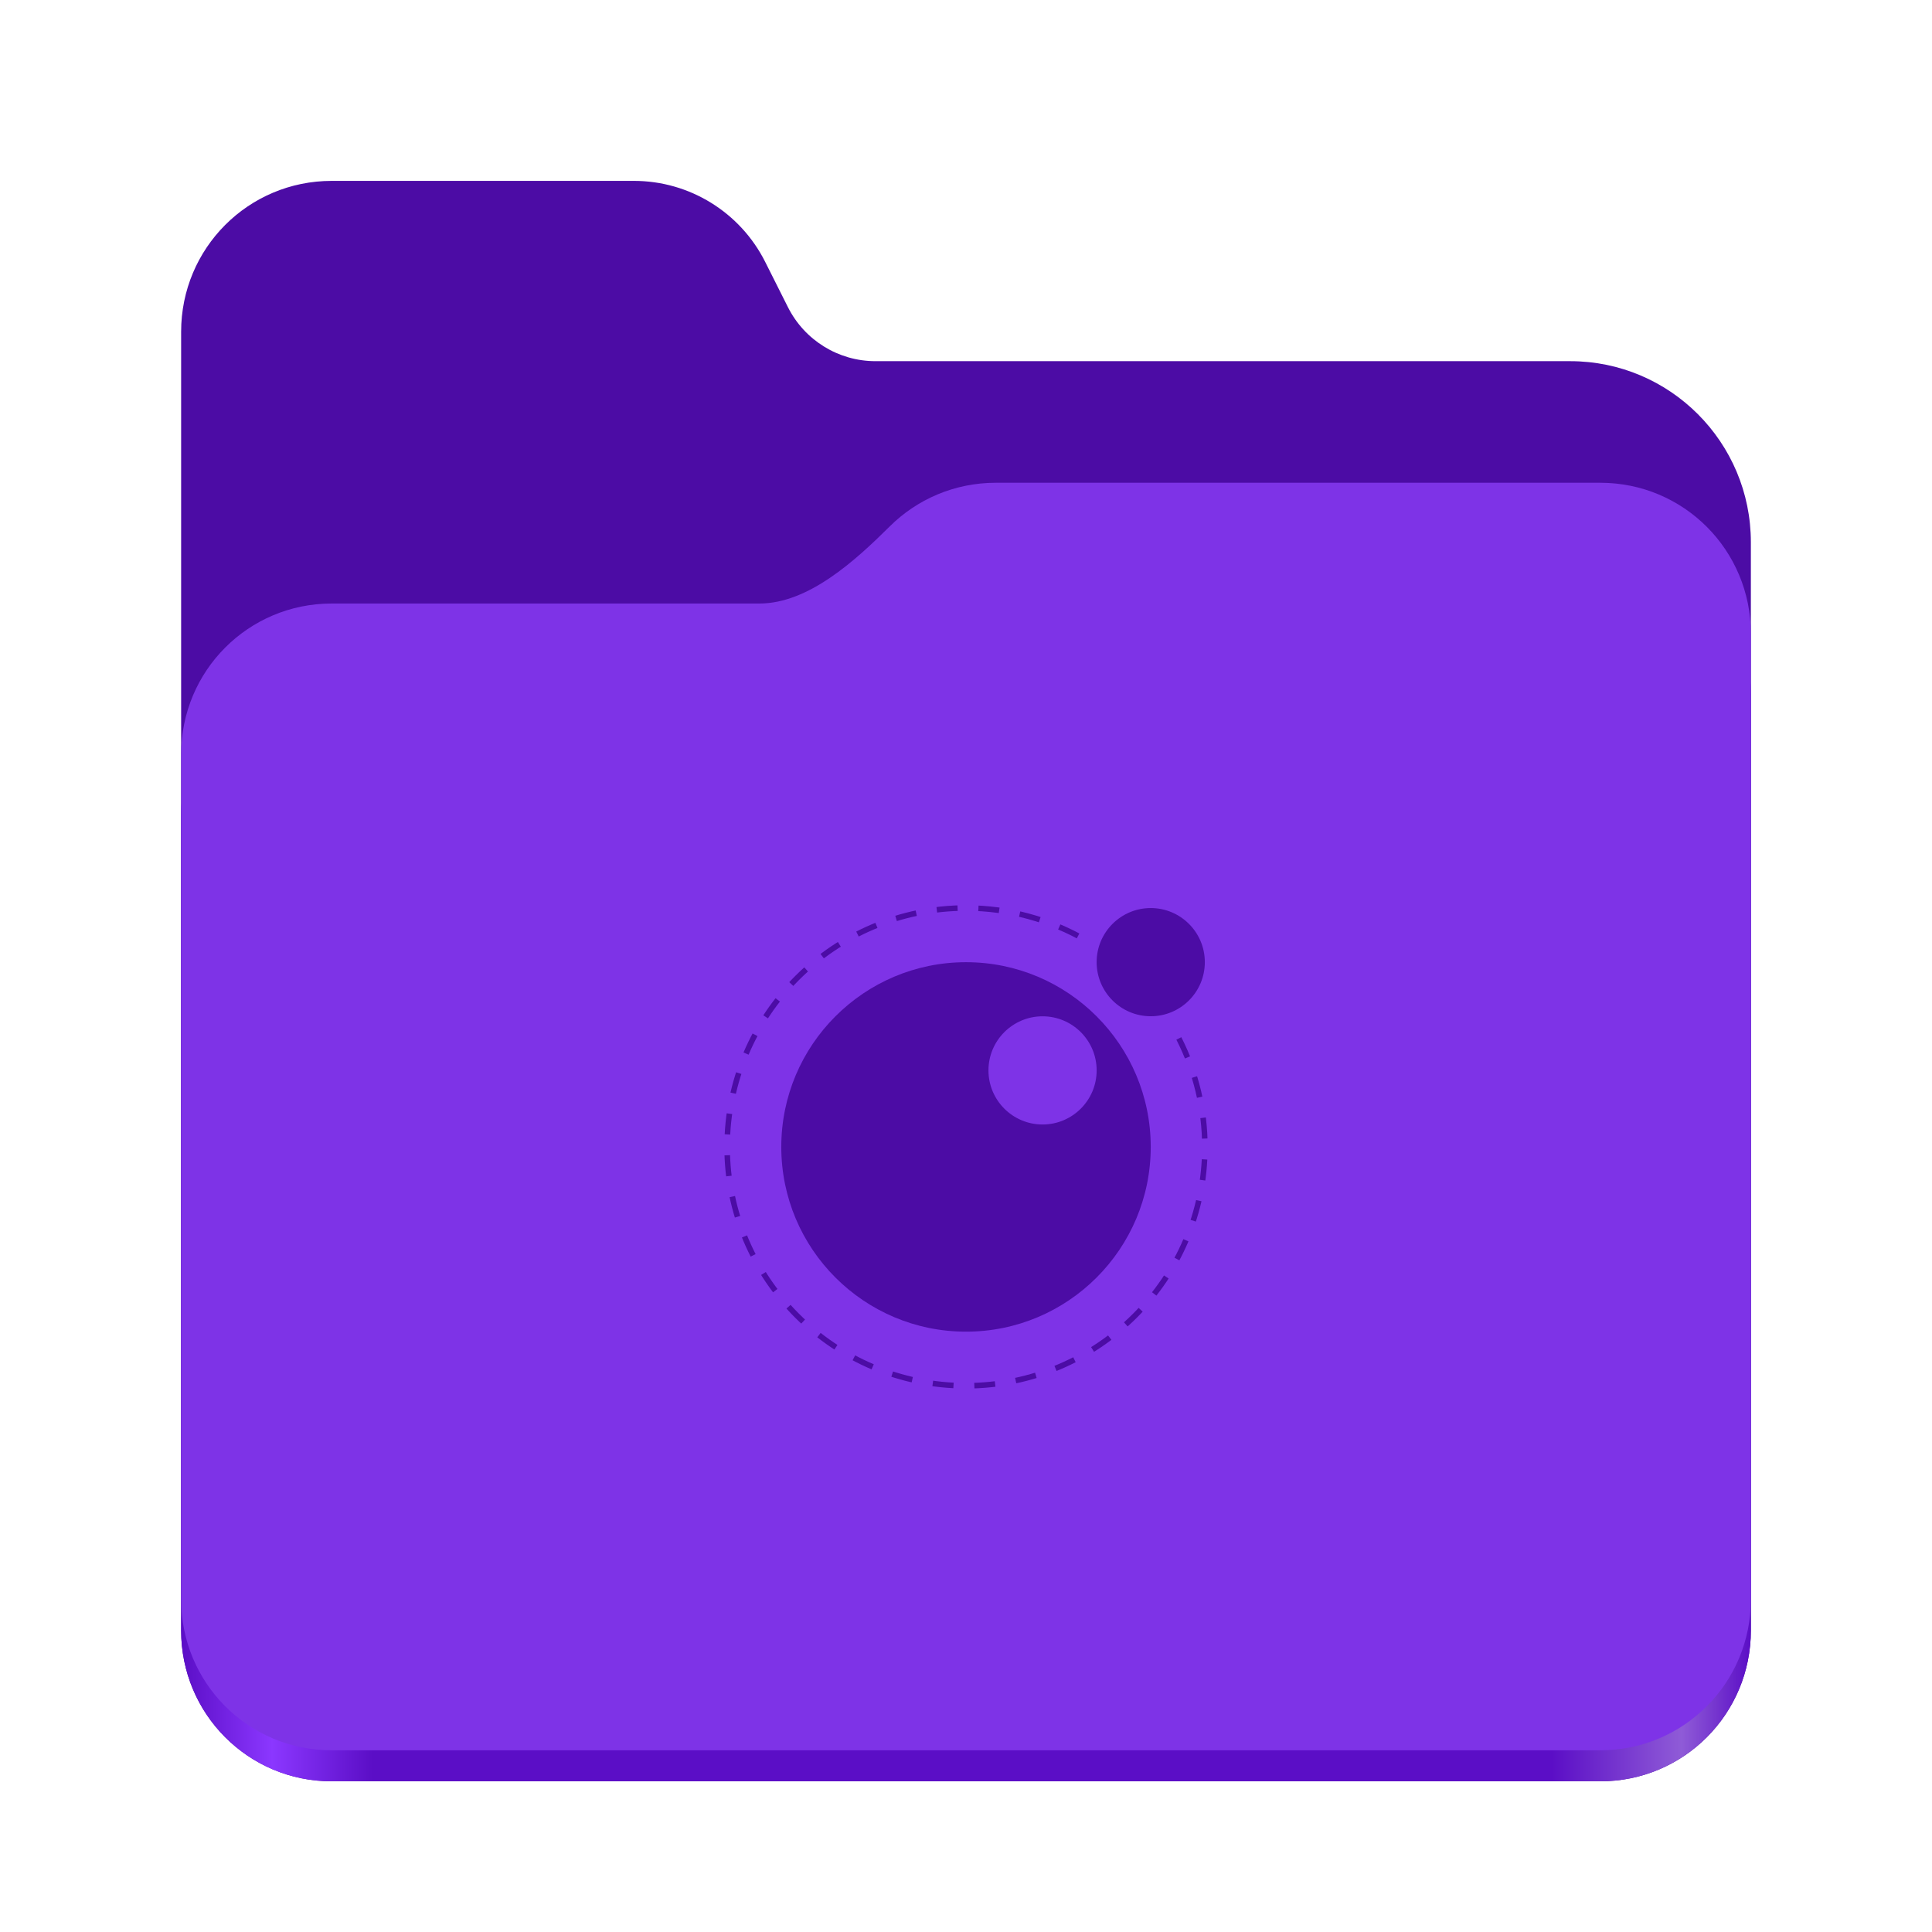
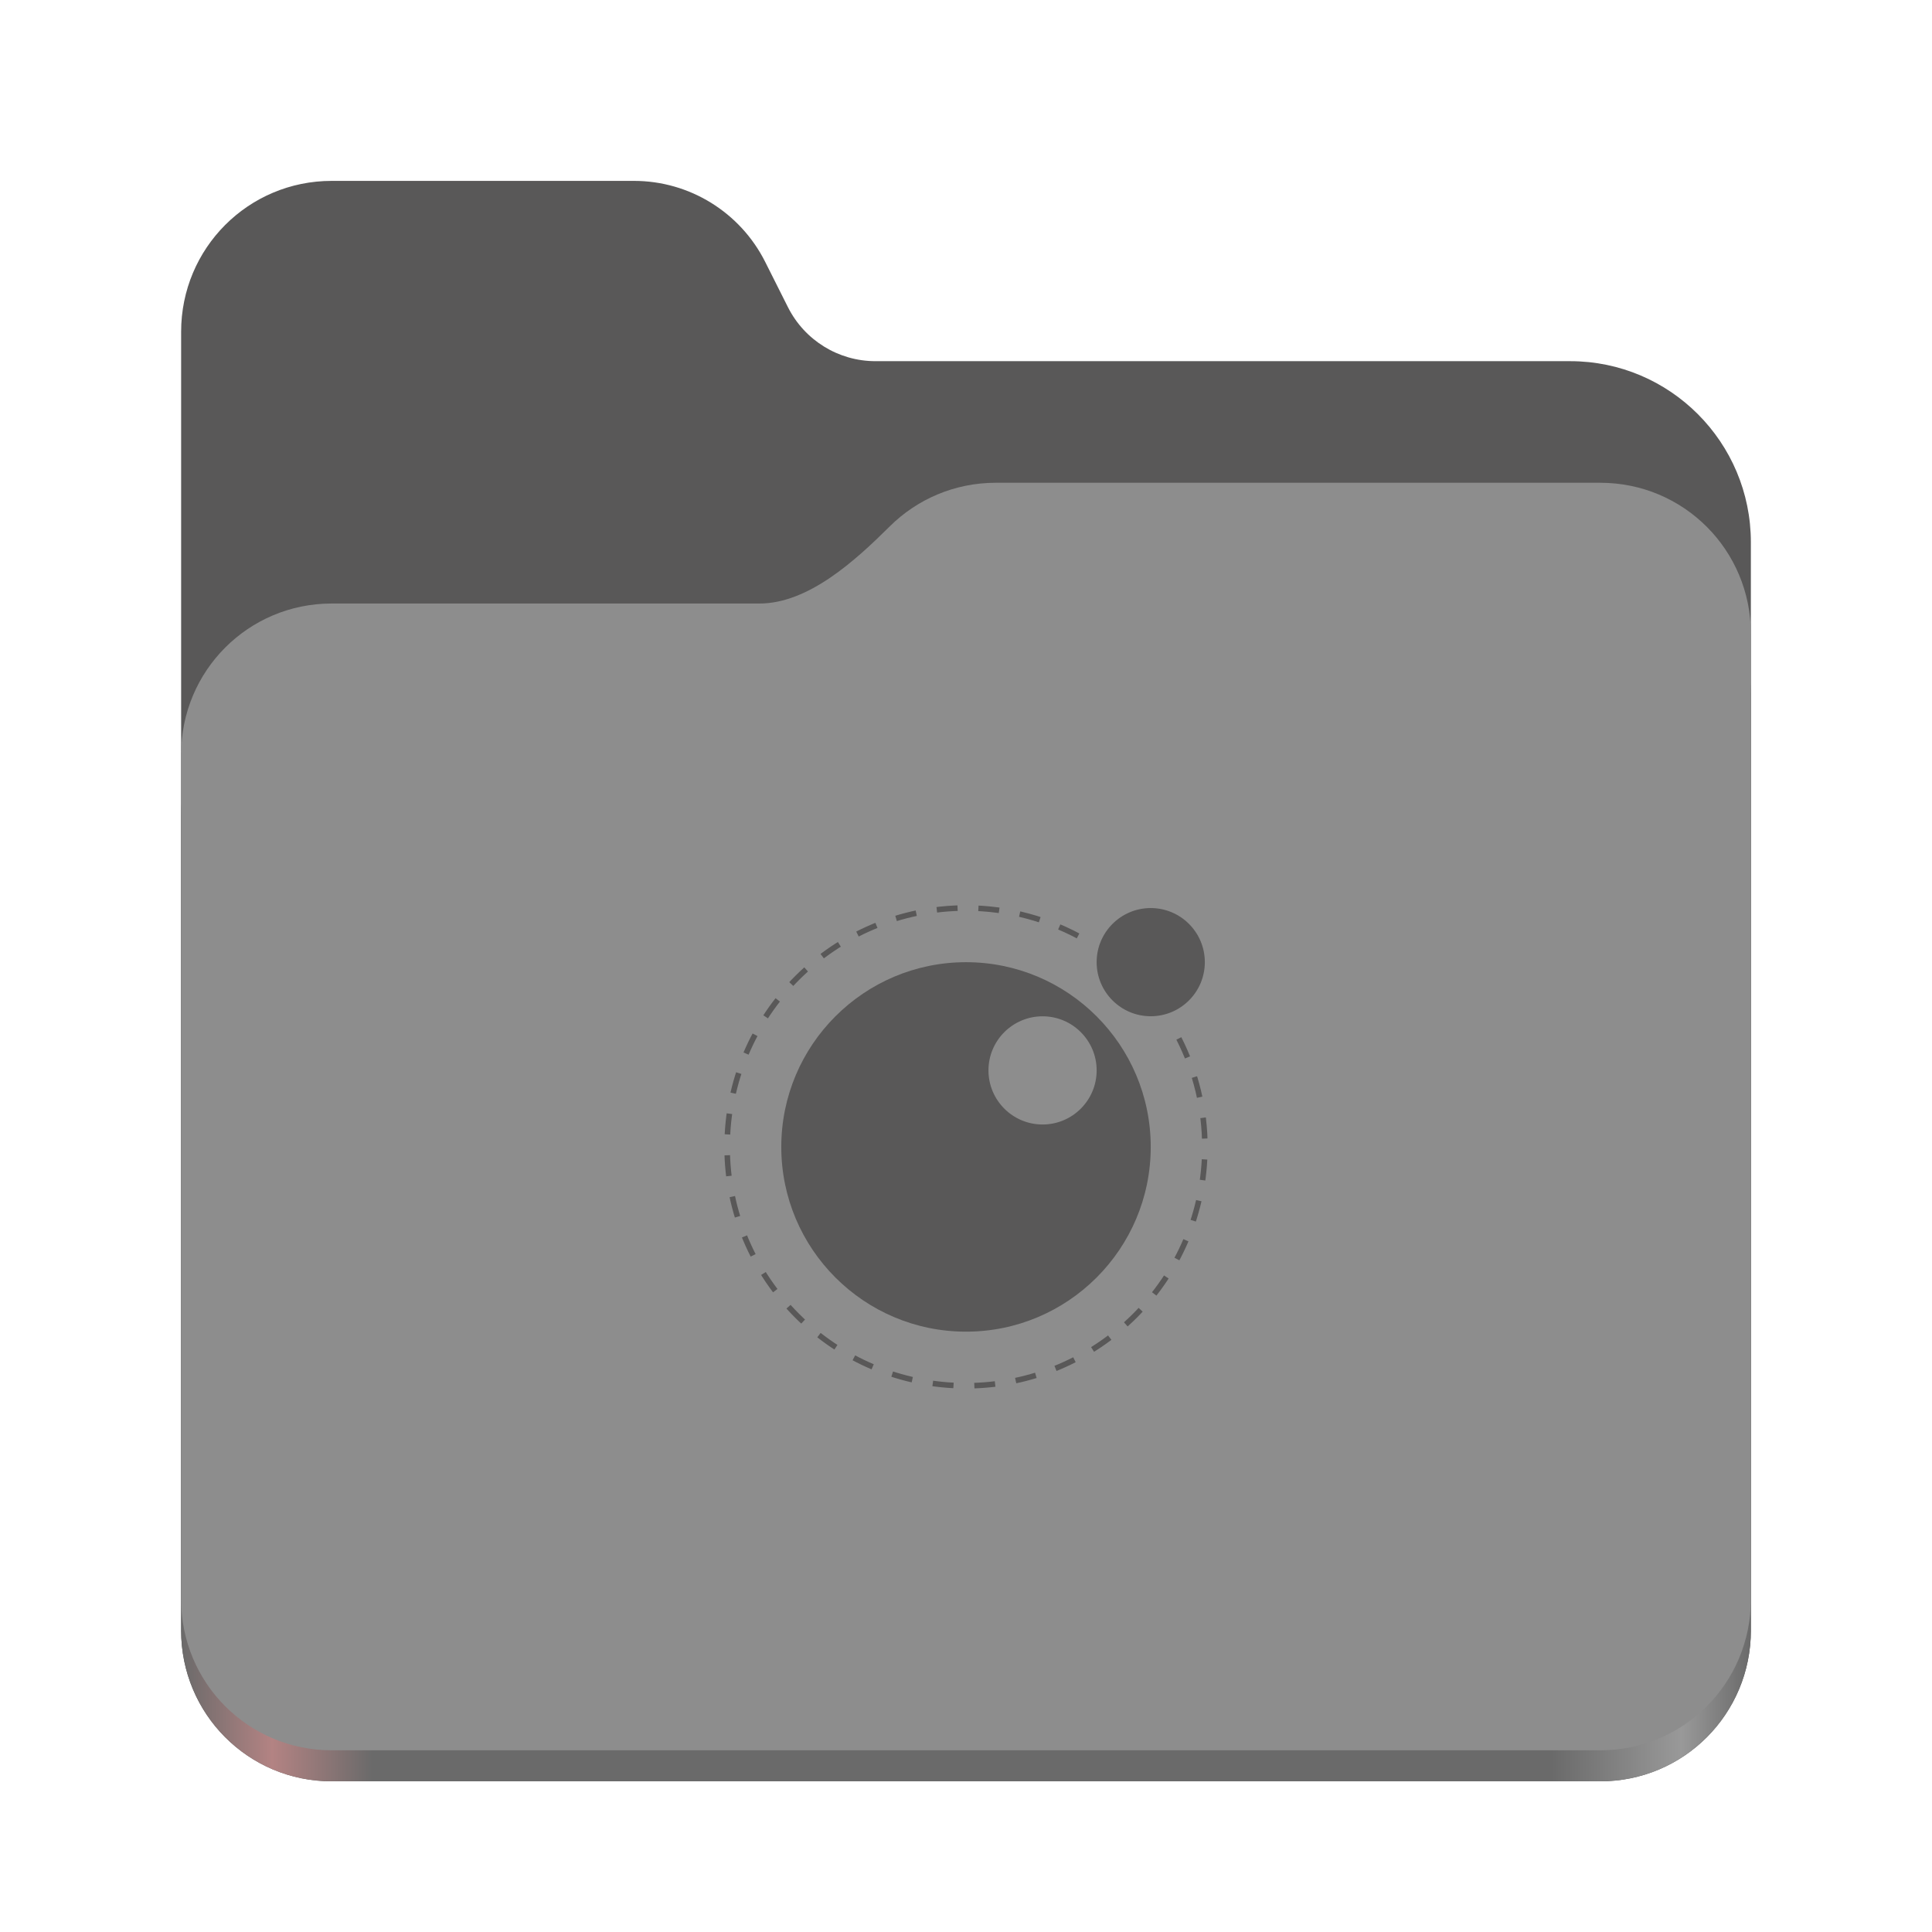
<svg xmlns="http://www.w3.org/2000/svg" xmlns:xlink="http://www.w3.org/1999/xlink" height="128" viewBox="0 0 128 128" width="128" version="1.1" id="svg5248">
  <defs id="defs5252">
    <linearGradient xlink:href="#linearGradient2023" id="linearGradient2025" x1="2689.252" y1="-1106.803" x2="2918.07" y2="-1106.803" gradientUnits="userSpaceOnUse" />
    <linearGradient id="linearGradient2023">
-       <stop style="stop-color:#5b0ec6;stop-opacity:1;" offset="0" id="stop2019" />
-       <stop style="stop-color:#8b37ff;stop-opacity:1;" offset="0.058" id="stop2795" />
-       <stop style="stop-color:#5b0ec6;stop-opacity:1;" offset="0.122" id="stop2797" />
-       <stop style="stop-color:#5b0ec6;stop-opacity:1;" offset="0.873" id="stop2793" />
-       <stop style="stop-color:#8f5bd7;stop-opacity:1;" offset="0.956" id="stop2791" />
-       <stop style="stop-color:#5b0ec6;stop-opacity:1;" offset="1" id="stop2021" />
+       <stop style="stop-color:#6a6a6a;stop-opacity:1;" offset="0" id="stop2019" />
+       <stop style="stop-color:#b38383;stop-opacity:1;" offset="0.058" id="stop2795" />
+       <stop style="stop-color:#6a6a6a;stop-opacity:1;" offset="0.122" id="stop2797" />
+       <stop style="stop-color:#6a6a6a;stop-opacity:1;" offset="0.873" id="stop2793" />
+       <stop style="stop-color:#999999;stop-opacity:1;" offset="0.956" id="stop2791" />
+       <stop style="stop-color:#6a6a6a;stop-opacity:1;" offset="1" id="stop2021" />
    </linearGradient>
  </defs>
  <linearGradient id="a" gradientUnits="userSpaceOnUse" x1="12" x2="116" y1="64" y2="64">
    <stop offset="0" stop-color="#3d3846" id="stop5214" />
    <stop offset="0.05" stop-color="#77767b" id="stop5216" />
    <stop offset="0.1" stop-color="#5e5c64" id="stop5218" />
    <stop offset="0.9" stop-color="#504e56" id="stop5220" />
    <stop offset="0.95" stop-color="#77767b" id="stop5222" />
    <stop offset="1" stop-color="#3d3846" id="stop5224" />
  </linearGradient>
  <linearGradient id="b" gradientUnits="userSpaceOnUse" x1="12" x2="112.041" y1="60" y2="80.988">
    <stop offset="0" stop-color="#77767b" id="stop5227" />
    <stop offset="0.384" stop-color="#9a9996" id="stop5229" />
    <stop offset="0.721" stop-color="#77767b" id="stop5231" />
    <stop offset="1" stop-color="#68666f" id="stop5233" />
  </linearGradient>
  <g id="g760" style="display:inline;stroke-width:1.264;enable-background:new" transform="matrix(0.4545101,0,0,0.4555215,-1210.292,616.1566)">
-     <path id="rect1135" style="fill:#4c0ca5;fill-opacity:1;stroke-width:8.791;stroke-linecap:round;stop-color:#000000" d="m 2711.206,-1326.332 c -12.162,0 -21.954,9.791 -21.954,21.953 v 188.867 c 0,12.162 9.793,21.953 21.954,21.953 h 184.909 c 12.162,0 21.954,-9.791 21.954,-21.953 v -158.255 a 26.343,26.343 45 0 0 -26.343,-26.343 h -101.266 a 14.284,14.284 31.639 0 1 -12.758,-7.861 l -3.308,-6.57 a 21.426,21.426 31.639 0 0 -19.137,-11.791 z" />
+     <path id="rect1135" style="fill:#595858;fill-opacity:1;stroke-width:8.791;stroke-linecap:round;stop-color:#000000" d="m 2711.206,-1326.332 c -12.162,0 -21.954,9.791 -21.954,21.953 v 188.867 c 0,12.162 9.793,21.953 21.954,21.953 h 184.909 c 12.162,0 21.954,-9.791 21.954,-21.953 v -158.255 a 26.343,26.343 45 0 0 -26.343,-26.343 h -101.266 a 14.284,14.284 31.639 0 1 -12.758,-7.861 l -3.308,-6.57 a 21.426,21.426 31.639 0 0 -19.137,-11.791 z" />
    <path id="path1953" style="fill:url(#linearGradient2025);fill-opacity:1;stroke-width:8.791;stroke-linecap:round;stop-color:#000000" d="m 2808.014,-1273.645 c -6.043,0 -11.502,2.418 -15.465,6.343 -5.003,4.955 -11.848,11.22 -18.994,11.22 h -62.349 c -12.162,0 -21.954,9.791 -21.954,21.953 v 118.618 c 0,12.162 9.793,21.953 21.954,21.953 h 184.909 c 12.162,0 21.954,-9.791 21.954,-21.953 v -105.446 -13.172 -17.562 c 0,-12.162 -9.793,-21.953 -21.954,-21.953 z" />
-     <path id="rect1586" style="fill:#7e33e7;fill-opacity:1;stroke-width:8.791;stroke-linecap:round;stop-color:#000000" d="m 2808.014,-1282.426 c -6.043,0 -11.502,2.418 -15.465,6.343 -5.003,4.955 -11.848,11.22 -18.994,11.22 h -62.349 c -12.162,0 -21.954,9.791 -21.954,21.953 v 122.887 c 0,12.162 9.793,21.953 21.954,21.953 h 184.909 c 12.162,0 21.954,-9.791 21.954,-21.953 v -109.715 -13.172 -17.562 c 0,-12.162 -9.793,-21.953 -21.954,-21.953 z" />
+     <path id="rect1586" style="fill:#8d8d8d;fill-opacity:1;stroke-width:8.791;stroke-linecap:round;stop-color:#000000" d="m 2808.014,-1282.426 c -6.043,0 -11.502,2.418 -15.465,6.343 -5.003,4.955 -11.848,11.22 -18.994,11.22 h -62.349 c -12.162,0 -21.954,9.791 -21.954,21.953 v 122.887 c 0,12.162 9.793,21.953 21.954,21.953 h 184.909 c 12.162,0 21.954,-9.791 21.954,-21.953 v -109.715 -13.172 -17.562 c 0,-12.162 -9.793,-21.953 -21.954,-21.953 z" />
  </g>
-   <path id="path2" style="fill:#4c0ca5;fill-opacity:1;stroke-width:0.034" d="m 64.001,63.748 c -6.755,0 -12.239,5.484 -12.239,12.239 0,6.755 5.484,12.239 12.239,12.239 6.755,0 12.238,-5.484 12.238,-12.239 0,-6.755 -5.483,-12.239 -12.238,-12.239 z m 5.072,3.585 c 1.978,0 3.583,1.605 3.583,3.583 0,1.978 -1.605,3.585 -3.583,3.585 -1.978,0 -3.585,-1.607 -3.585,-3.585 0,-1.978 1.607,-3.583 3.585,-3.583 z" />
-   <path fill="#030008" d="m 79.823,63.745 c 0,-1.978 -1.606,-3.584 -3.584,-3.584 -1.978,0 -3.584,1.606 -3.584,3.584 0,1.978 1.606,3.584 3.584,3.584 1.978,0 3.584,-1.603 3.584,-3.584" id="path6" style="fill:#4c0ca5;fill-opacity:1;stroke-width:0.034" />
-   <path fill="none" stroke="#808080" stroke-width="10.861" stroke-miterlimit="10" stroke-dasharray="40.847" d="m 78.102,68.8 c 1.133,2.225 1.724,4.686 1.724,7.184 0,8.736 -7.09,15.826 -15.826,15.826 -8.736,0 -15.826,-7.09 -15.826,-15.826 0,-8.736 7.09,-15.826 15.826,-15.826 2.81,0 5.565,0.747 7.986,2.16" id="path16" style="stroke:#4c0ca5;stroke-width:0.367;stroke-dasharray:1.381;stroke-dashoffset:0;stroke-opacity:1" />
+   <path id="path2" style="fill:#595858;fill-opacity:1;stroke-width:0.034" d="m 64.001,63.748 c -6.755,0 -12.239,5.484 -12.239,12.239 0,6.755 5.484,12.239 12.239,12.239 6.755,0 12.238,-5.484 12.238,-12.239 0,-6.755 -5.483,-12.239 -12.238,-12.239 z m 5.072,3.585 c 1.978,0 3.583,1.605 3.583,3.583 0,1.978 -1.605,3.585 -3.583,3.585 -1.978,0 -3.585,-1.607 -3.585,-3.585 0,-1.978 1.607,-3.583 3.585,-3.583 z" />
+   <path fill="#050303" d="m 79.823,63.745 c 0,-1.978 -1.606,-3.584 -3.584,-3.584 -1.978,0 -3.584,1.606 -3.584,3.584 0,1.978 1.606,3.584 3.584,3.584 1.978,0 3.584,-1.603 3.584,-3.584" id="path6" style="fill:#595858;fill-opacity:1;stroke-width:0.034" />
+   <path fill="none" stroke="#808080" stroke-width="10.861" stroke-miterlimit="10" stroke-dasharray="40.847" d="m 78.102,68.8 c 1.133,2.225 1.724,4.686 1.724,7.184 0,8.736 -7.09,15.826 -15.826,15.826 -8.736,0 -15.826,-7.09 -15.826,-15.826 0,-8.736 7.09,-15.826 15.826,-15.826 2.81,0 5.565,0.747 7.986,2.16" id="path16" style="stroke:#595858;stroke-width:0.367;stroke-dasharray:1.381;stroke-dashoffset:0;stroke-opacity:1" />
</svg>
